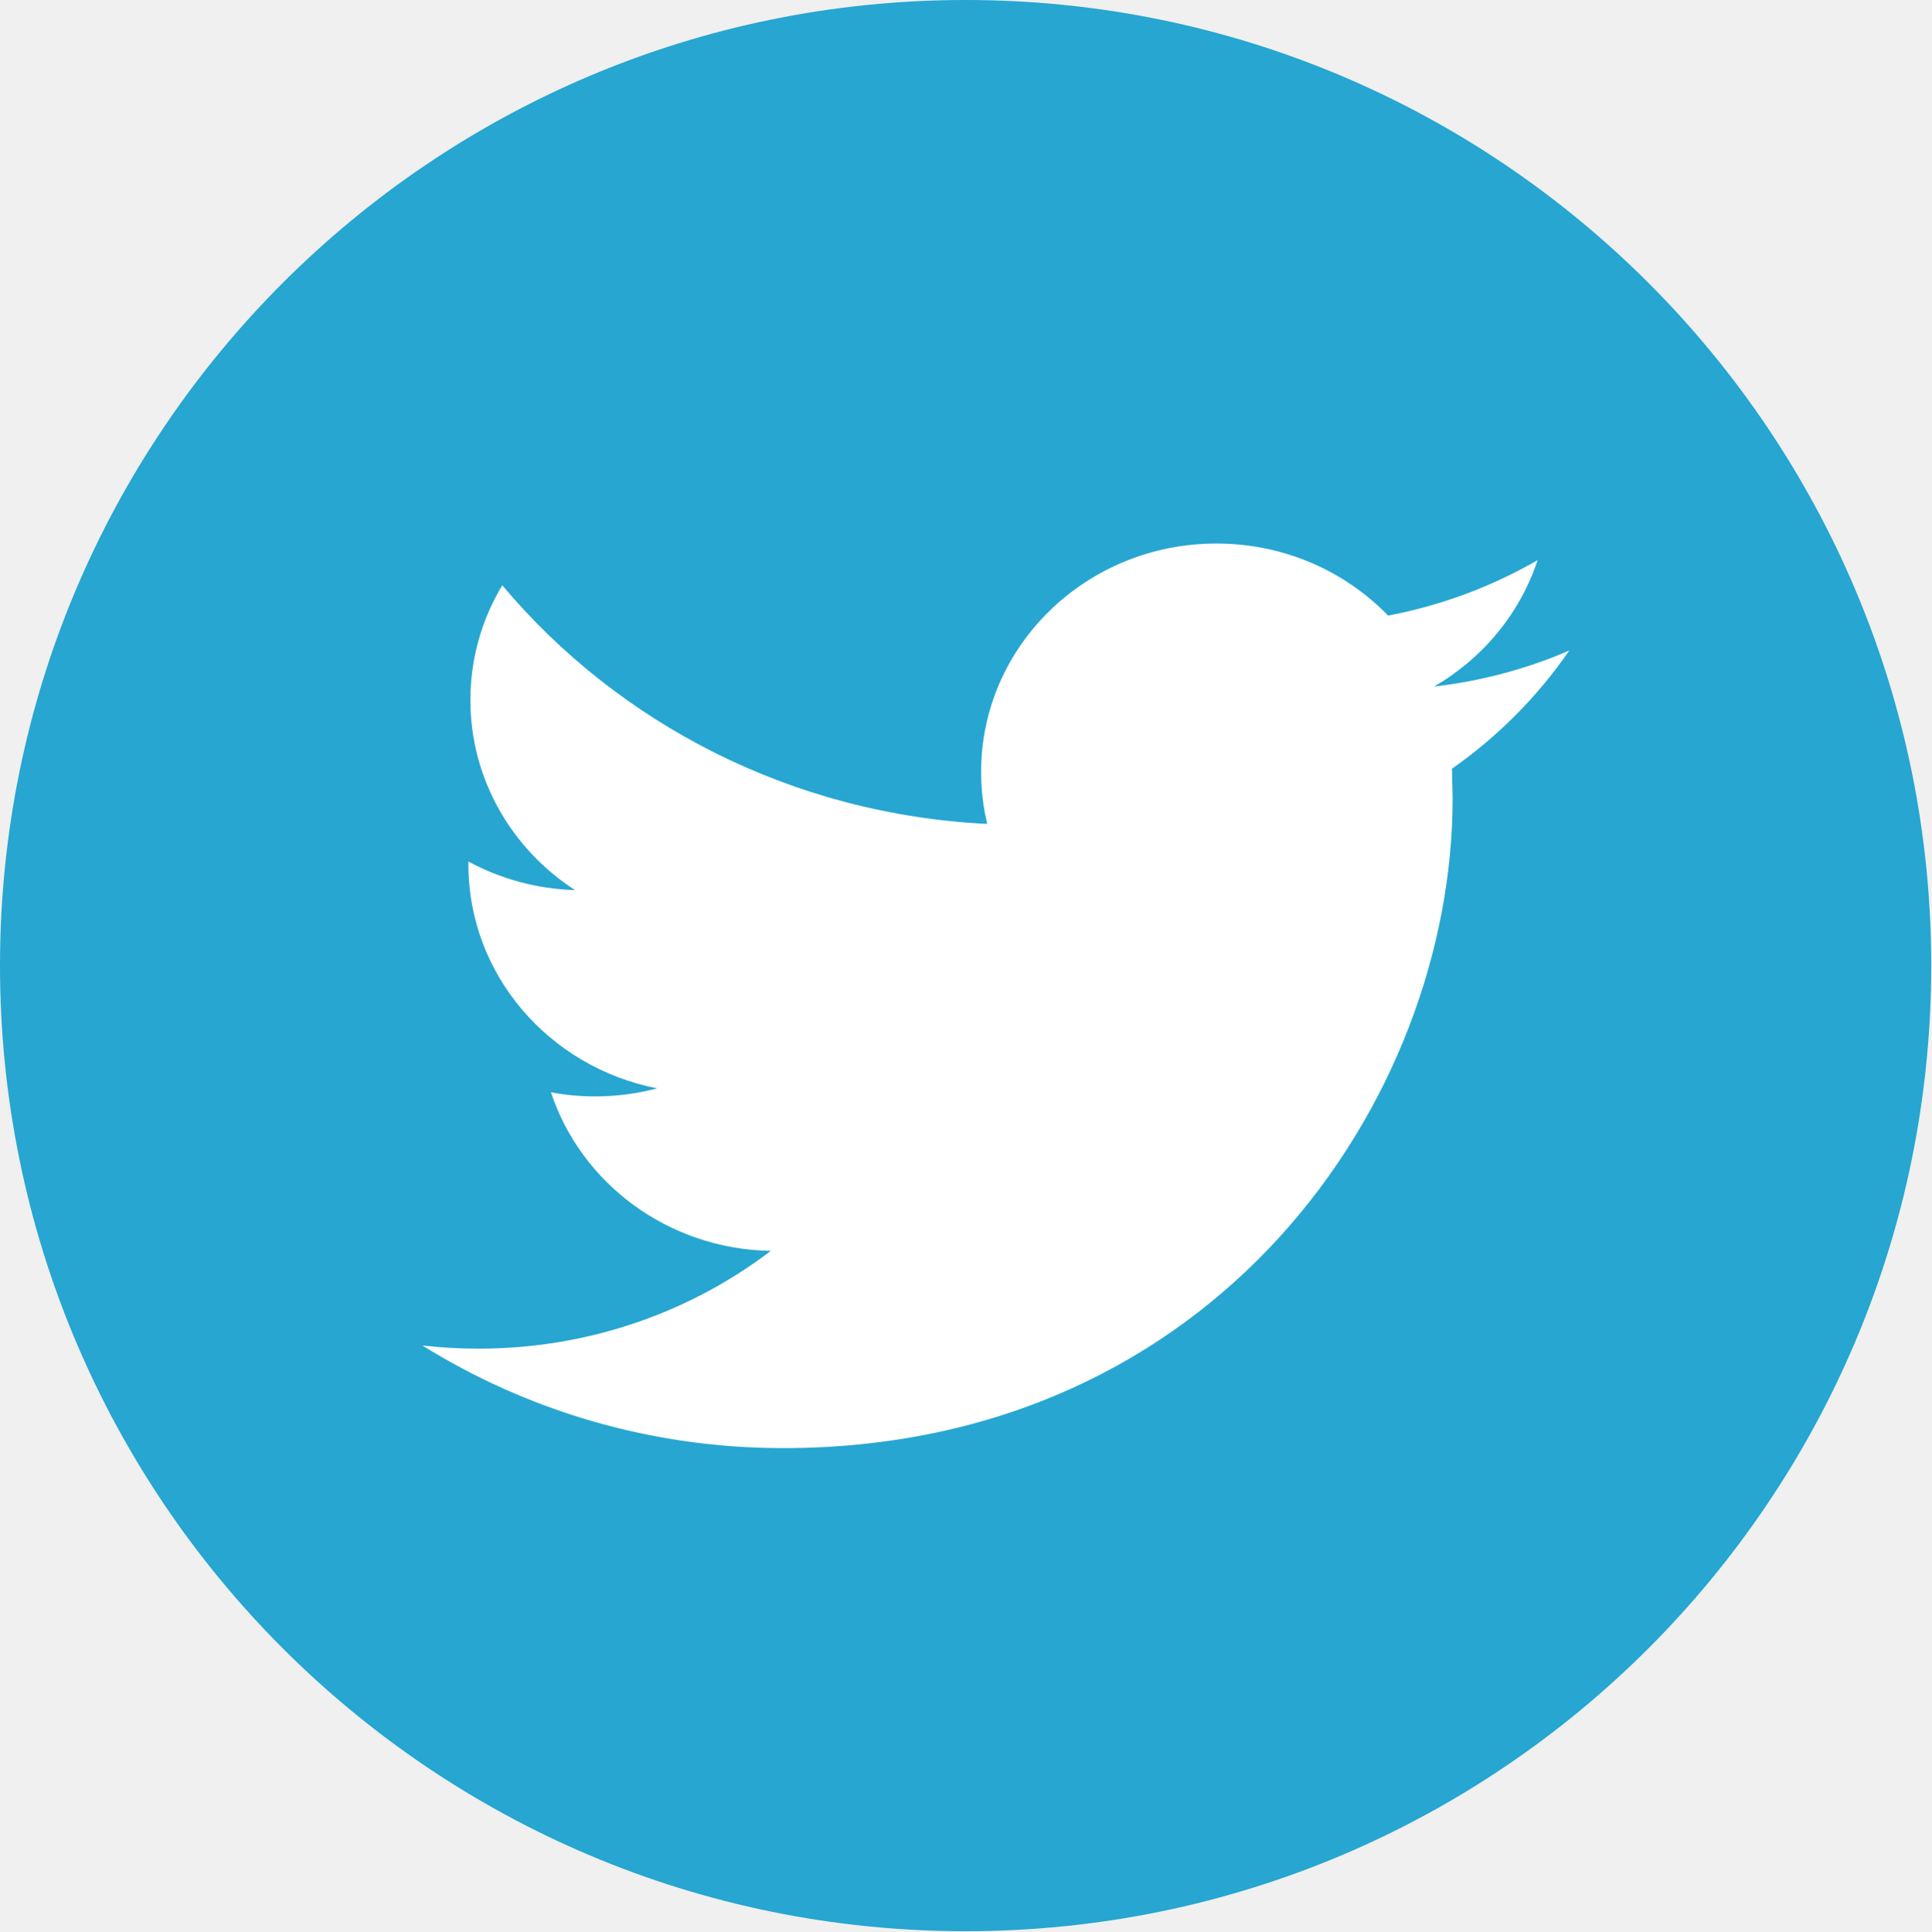
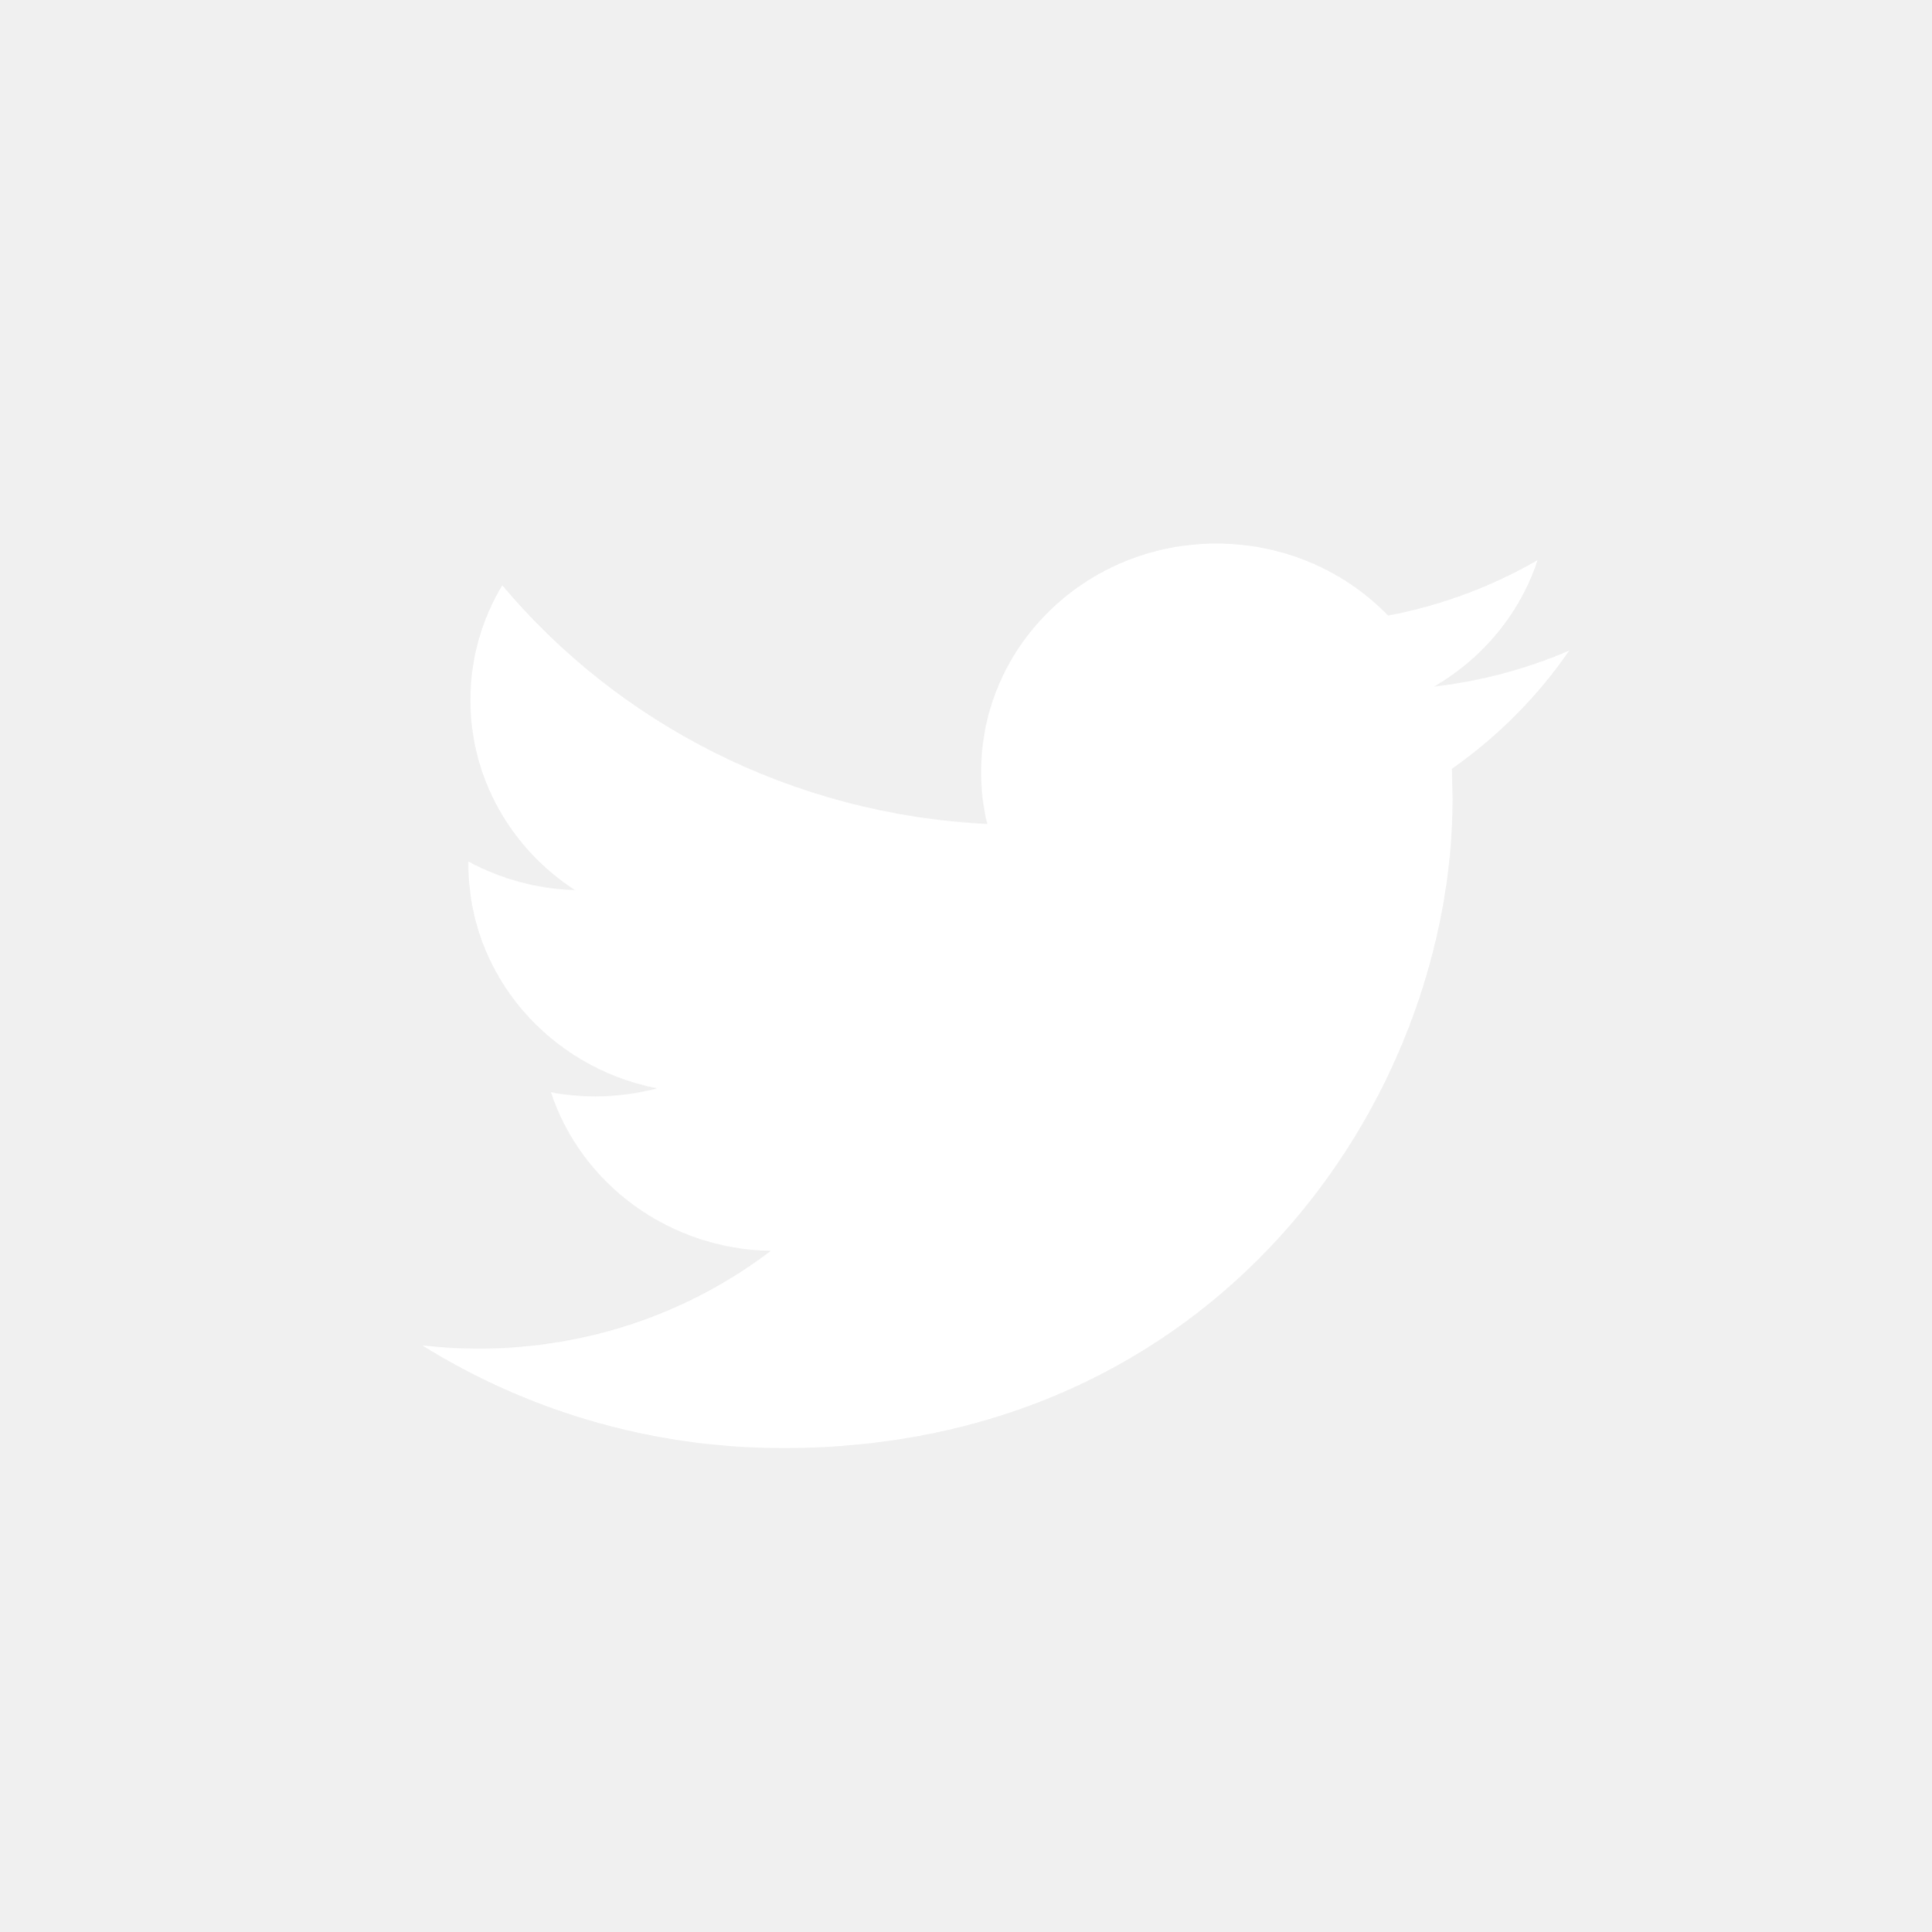
<svg xmlns="http://www.w3.org/2000/svg" version="1.1" id="Layer_1" x="0px" y="0px" viewBox="0 0 291.319 291.319" style="enable-background:new 0 0 291.319 291.319;" xml:space="preserve">
  <g>
-     <path style="fill:#26A6D1;" d="M145.659,0c80.45,0,145.66,65.219,145.66,145.66c0,80.45-65.21,145.659-145.66,145.659   S0,226.109,0,145.66C0,65.219,65.21,0,145.659,0z" />
    <path style="fill:#FFFFFF;" d="M236.724,98.129c-6.363,2.749-13.21,4.597-20.392,5.435c7.338-4.27,12.964-11.016,15.613-19.072   c-6.864,3.96-14.457,6.828-22.55,8.366c-6.473-6.691-15.695-10.87-25.909-10.87c-19.591,0-35.486,15.413-35.486,34.439   c0,2.704,0.31,5.335,0.919,7.857c-29.496-1.438-55.66-15.158-73.157-35.996c-3.059,5.089-4.807,10.997-4.807,17.315   c0,11.944,6.263,22.504,15.786,28.668c-5.826-0.182-11.289-1.721-16.086-4.315v0.437c0,16.696,12.235,30.616,28.476,33.784   c-2.977,0.783-6.109,1.211-9.35,1.211c-2.285,0-4.506-0.209-6.673-0.619c4.515,13.692,17.625,23.651,33.165,23.925   c-12.153,9.249-27.457,14.748-44.089,14.748c-2.868,0-5.69-0.164-8.476-0.482c15.722,9.777,34.367,15.485,54.422,15.485   c65.292,0,100.997-52.51,100.997-98.029l-0.1-4.461C225.945,111.111,231.963,105.048,236.724,98.129z" />
  </g>
  <g>
</g>
  <g>
</g>
  <g>
</g>
  <g>
</g>
  <g>
</g>
  <g>
</g>
  <g>
</g>
  <g>
</g>
  <g>
</g>
  <g>
</g>
  <g>
</g>
  <g>
</g>
  <g>
</g>
  <g>
</g>
  <g>
</g>
</svg>
